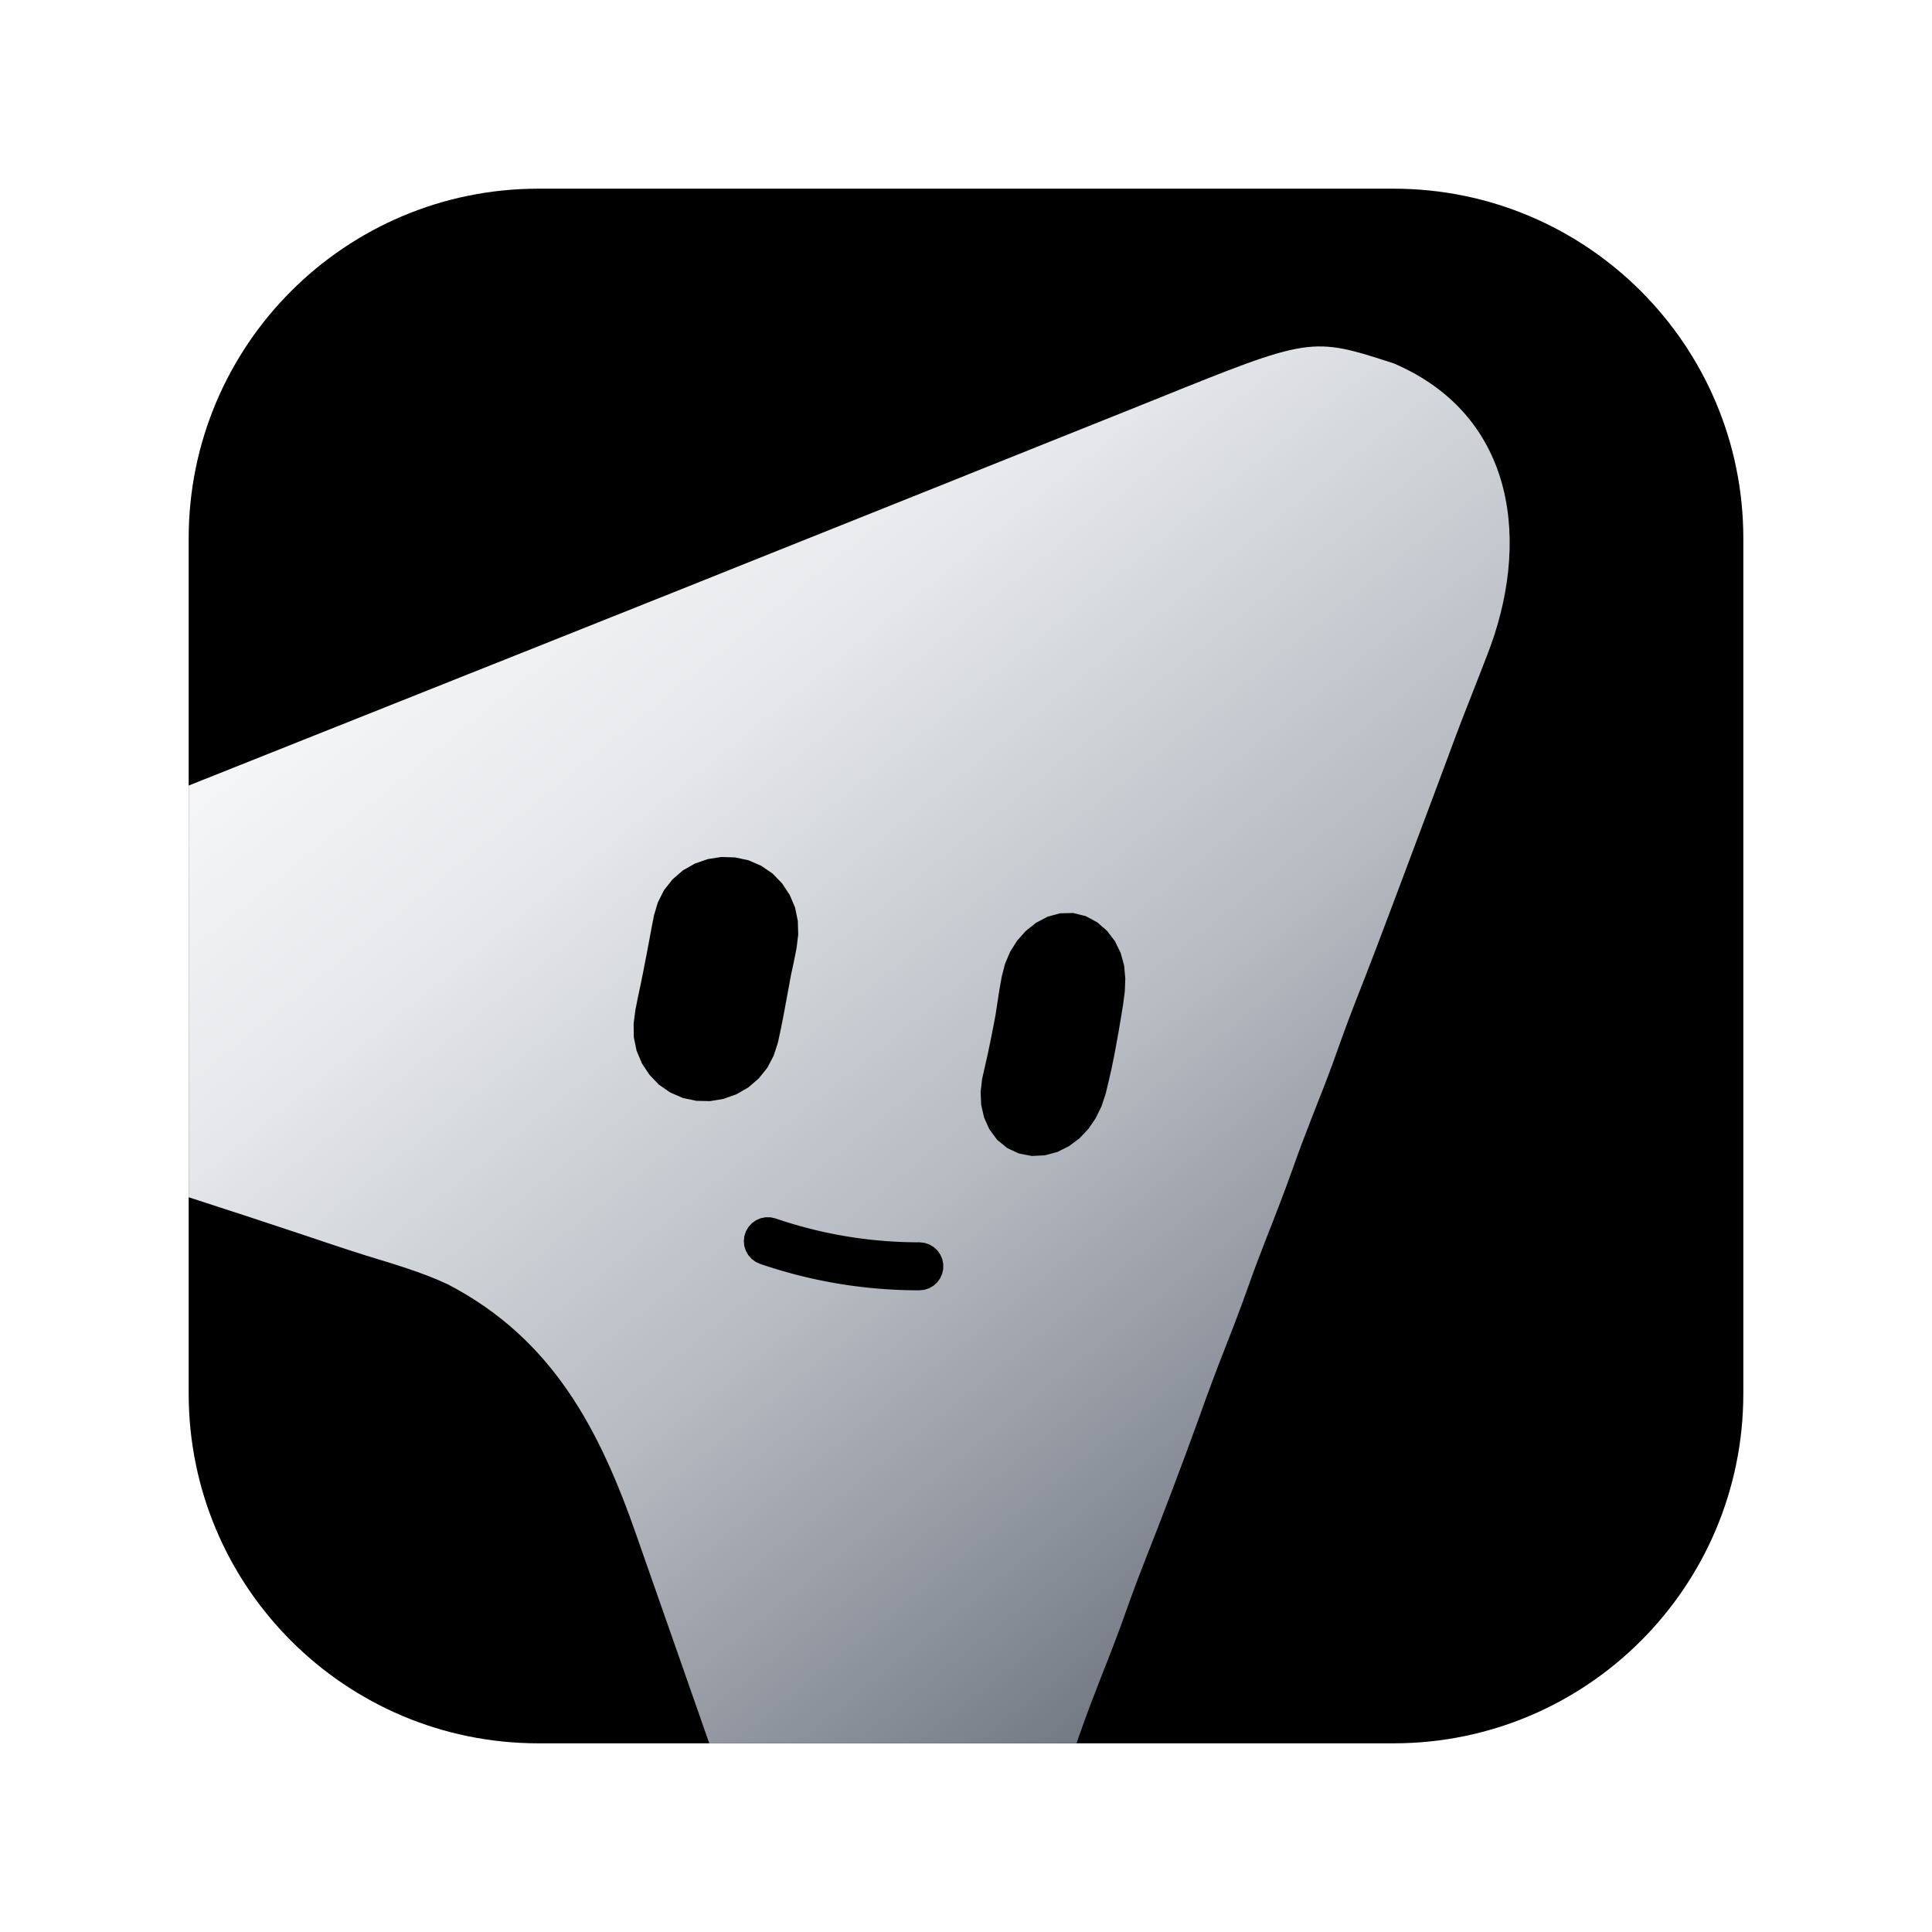
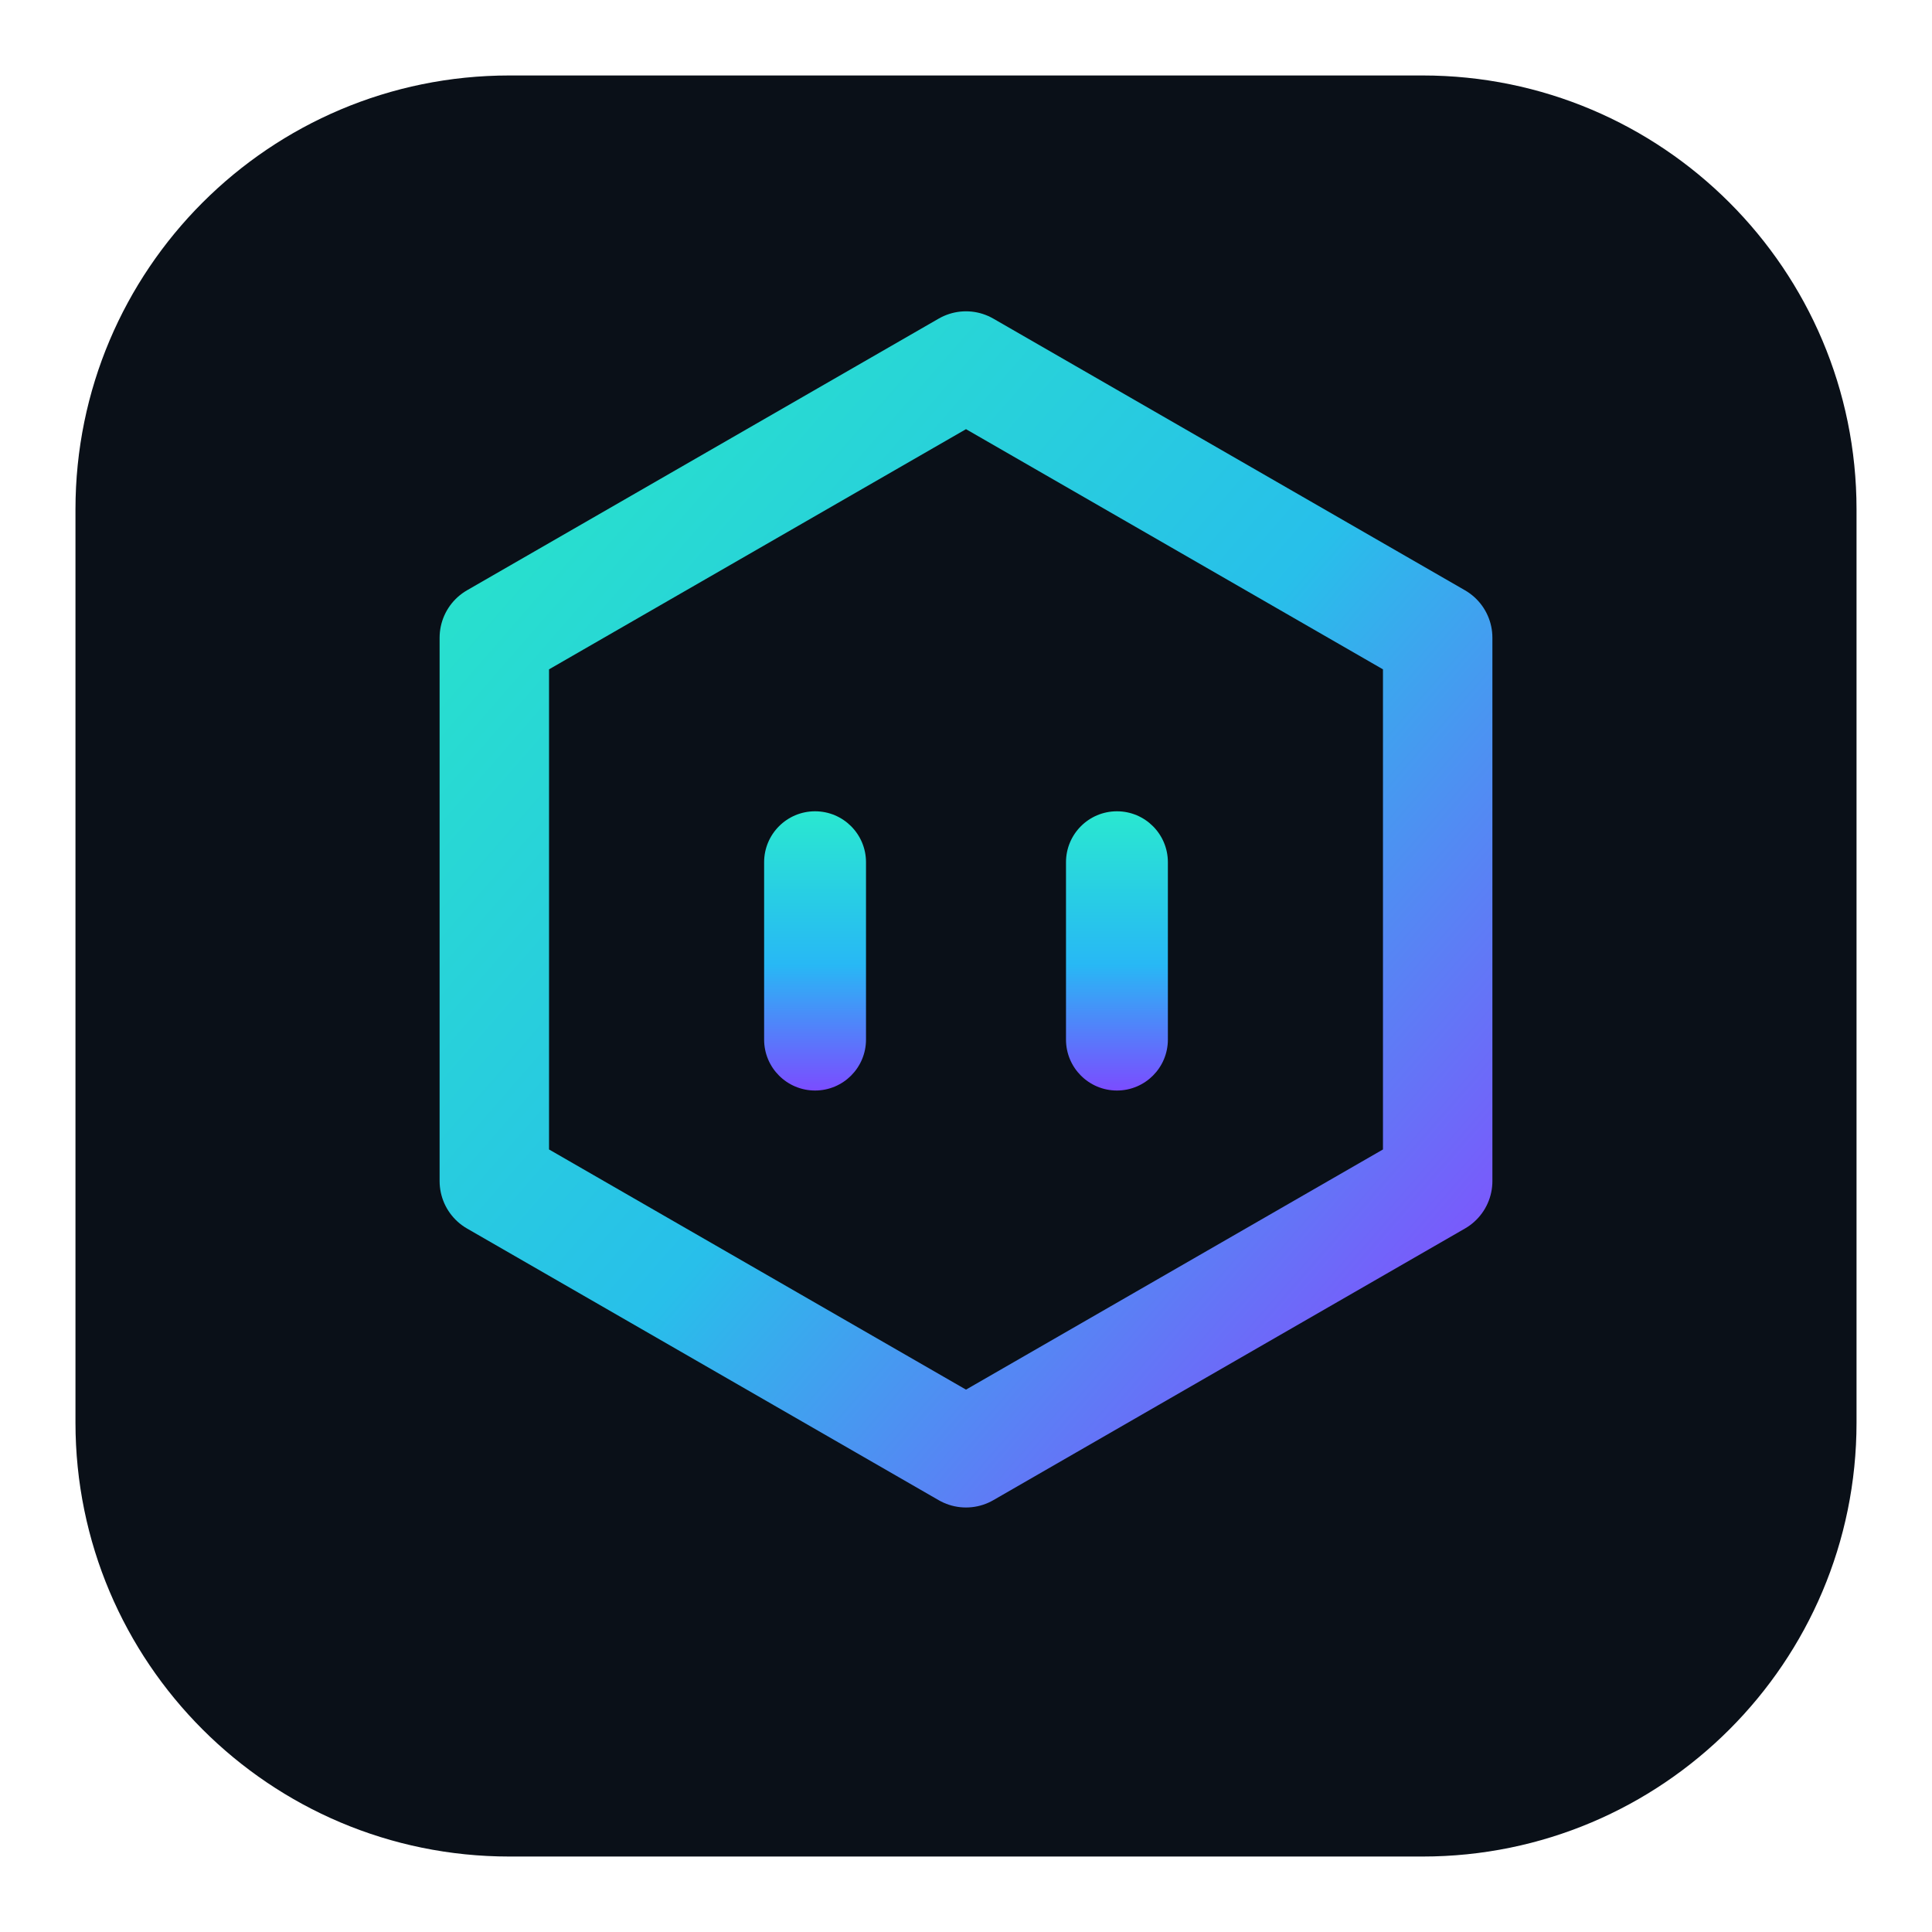
- <svg xmlns="http://www.w3.org/2000/svg" viewBox="0 0 1024 1024" role="img" aria-labelledby="title desc">
+ <svg xmlns="http://www.w3.org/2000/svg" viewBox="0 0 1024 1024">
  <defs>
-     <clipPath id="tile">
-       <rect width="1024" height="1024" rx="230.4" />
-     </clipPath>
-     <linearGradient id="mascot-grey" x1="18%" y1="10%" x2="84%" y2="94%">
-       <stop offset="0" stop-color="#FFFFFF" />
-       <stop offset="0.28" stop-color="#E6E8EB" />
-       <stop offset="0.58" stop-color="#B7BBC2" />
-       <stop offset="0.82" stop-color="#848A94" />
-       <stop offset="1" stop-color="#5B616B" />
+     <linearGradient id="hexGrad" x1="0" y1="0" x2="1" y2="1">
+       <stop offset="0%" stop-color="#28E6C8" />
+       <stop offset="52%" stop-color="#28BFEA" />
+       <stop offset="100%" stop-color="#8A45FF" />
+     </linearGradient>
+     <linearGradient id="eyeGrad" x1="0" y1="0" x2="0" y2="1">
+       <stop offset="0%" stop-color="#29E8D0" />
+       <stop offset="55%" stop-color="#28B8F5" />
+       <stop offset="100%" stop-color="#7B4CFF" />
    </linearGradient>
  </defs>
-   <g transform="translate(100 100) scale(0.8046875)">
-     <g clip-path="url(#tile)">
-       <rect width="1024" height="1024" fill="#000000" />
-       <path fill="url(#mascot-grey)" fill-rule="evenodd" d="M 855.02 307.86 C 853.52 311.72 852.03 315.58 850.54 319.44 C 847.65 326.93 844.71 334.40 841.76 341.87 C 836.84 354.31 832.20 366.84 827.57 379.39 C 821.95 394.57 816.25 409.71 810.56 424.86 C 805.83 437.46 801.11 450.05 796.40 462.65 C 787.38 486.76 778.27 510.81 768.83 534.76 C 763.60 548.10 758.73 561.55 753.95 575.06 C 749.45 587.42 744.60 599.64 739.78 611.88 C 735.43 622.96 731.25 634.06 727.28 645.28 C 721.93 660.40 716.12 675.31 710.24 690.23 C 705.89 701.30 701.71 712.41 697.74 723.63 C 693.08 736.80 688.09 749.80 682.97 762.80 C 676.91 778.19 671.13 793.65 665.60 809.25 C 653.91 841.70 641.59 873.92 628.95 906.00 C 623.71 919.35 618.85 932.79 614.07 946.31 C 609.57 958.67 604.72 970.89 599.90 983.13 C 595.55 994.20 591.37 1005.31 587.40 1016.53 C 553.14 1112.62 553.14 1112.62 516.31 1130.67 C 484.93 1144.17 457.26 1148.81 424.19 1137.67 C 400.29 1127.05 375.46 1112.10 364.88 1086.92 C 364.25 1085.10 363.61 1083.28 362.96 1081.41 C 362.22 1079.31 361.48 1077.21 360.72 1075.05 C 359.54 1071.62 359.54 1071.62 358.33 1068.13 C 357.48 1065.70 356.63 1063.28 355.75 1060.79 C 353.91 1055.53 352.07 1050.26 350.24 1045.00 C 347.33 1036.64 344.40 1028.28 341.47 1019.93 C 333.12 996.17 324.81 972.41 316.52 948.64 C 311.44 934.09 306.34 919.55 301.23 905.02 C 299.29 899.50 297.37 893.99 295.45 888.47 C 270.91 817.76 240.19 757.92 170.76 721.70 C 153.30 713.50 134.62 708.21 116.24 702.53 C 101.98 698.05 87.84 693.23 73.67 688.47 C 50.38 680.71 27.06 673.07 3.70 665.52 C -1.79 663.74 -7.29 661.95 -12.78 660.17 C -23.39 656.72 -34.01 653.33 -44.64 649.96 C -82.46 637.86 -119.55 625.93 -140.31 589.31 C -154.81 554.43 -162.14 524.71 -148.01 488.11 C -134.11 458.09 -112.06 437.84 -81.52 425.66 C -78.53 424.47 -75.54 423.27 -72.47 422.04 C -69.20 420.74 -65.93 419.44 -62.56 418.10 C -59.04 416.70 -55.53 415.30 -52.02 413.89 C -42.38 410.04 -32.74 406.21 -23.10 402.37 C -12.74 398.25 -2.38 394.11 7.98 389.97 C 32.87 380.04 57.78 370.12 82.69 360.20 C 94.40 355.54 106.10 350.87 117.81 346.21 C 121.30 344.82 121.30 344.82 124.87 343.40 C 129.59 341.52 134.31 339.63 139.04 337.75 C 150.99 332.99 162.93 328.23 174.88 323.47 C 177.26 322.52 179.65 321.57 182.10 320.59 C 196.72 314.77 211.34 308.95 225.96 303.13 C 287.71 278.54 349.42 253.88 411.11 229.15 C 439.23 217.88 467.36 206.64 495.49 195.39 C 518.02 186.39 540.53 177.37 563.04 168.32 C 578.42 162.13 593.81 155.98 609.20 149.84 C 618.02 146.33 626.84 142.80 635.64 139.24 C 739.26 97.41 739.26 97.41 793.85 115.12 C 875.04 150.01 884.06 234.58 855.02 307.86 Z M 350.90 440.19 L 359.96 440.49 L 368.77 442.38 L 377.08 445.97 L 384.54 451.07 L 390.86 457.56 L 395.84 465.11 L 399.38 473.41 L 401.23 482.26 L 401.49 491.28 L 400.39 500.26 L 398.62 509.16 L 396.72 518.01 L 395.08 526.90 L 393.43 535.80 L 391.79 544.69 L 390.02 553.59 L 388.12 562.44 L 385.34 571.04 L 381.13 579.05 L 375.48 586.09 L 368.61 591.99 L 360.77 596.50 L 352.25 599.53 L 343.36 601.01 L 334.29 600.80 L 325.44 598.90 L 317.18 595.32 L 309.76 590.18 L 303.48 583.64 L 298.50 576.10 L 295.01 567.75 L 293.19 558.90 L 293.07 549.88 L 294.25 540.90 L 296.02 532.05 L 297.91 523.19 L 299.68 514.30 L 301.41 505.40 L 303.10 496.51 L 304.74 487.62 L 306.47 478.72 L 309.04 470.08 L 313.13 461.99 L 318.74 454.90 L 325.57 449.00 L 333.45 444.53 L 341.97 441.58 Z M 582.49 477.08 L 590.84 479.14 L 598.39 483.19 L 604.88 488.80 L 610.06 495.62 L 613.86 503.34 L 616.13 511.60 L 616.93 520.16 L 616.60 528.76 L 615.50 537.27 L 614.11 545.75 L 612.68 554.22 L 611.16 562.69 L 609.60 571.12 L 607.87 579.55 L 605.97 587.94 L 603.95 596.29 L 601.25 604.42 L 597.46 612.18 L 592.65 619.26 L 586.75 625.50 L 579.88 630.64 L 572.21 634.48 L 563.90 636.71 L 555.35 637.13 L 546.92 635.53 L 539.16 631.91 L 532.50 626.47 L 527.40 619.60 L 523.90 611.80 L 522.00 603.41 L 521.62 594.85 L 522.64 586.30 L 524.53 577.91 L 526.43 569.52 L 528.16 561.13 L 529.84 552.70 L 531.45 544.23 L 532.75 535.75 L 534.06 527.24 L 535.58 518.81 L 537.73 510.50 L 541.10 502.58 L 545.65 495.33 L 551.38 488.92 L 558.09 483.57 L 565.67 479.56 L 573.94 477.29 Z M 376.40 708.21 L 378.08 708.79 L 379.81 709.36 L 381.54 709.92 L 383.28 710.48 L 385.01 711.02 L 386.75 711.56 L 388.49 712.08 L 390.23 712.60 L 391.97 713.10 L 393.72 713.60 L 395.46 714.08 L 397.21 714.56 L 398.96 715.03 L 400.71 715.48 L 402.47 715.93 L 404.22 716.36 L 405.98 716.79 L 407.74 717.20 L 409.50 717.61 L 411.26 718.00 L 413.02 718.39 L 414.79 718.76 L 416.56 719.13 L 418.33 719.48 L 420.10 719.83 L 421.87 720.16 L 423.65 720.49 L 425.42 720.81 L 427.20 721.11 L 428.98 721.41 L 430.76 721.69 L 432.54 721.97 L 434.33 722.23 L 436.11 722.49 L 437.90 722.73 L 439.69 722.97 L 441.48 723.19 L 443.28 723.41 L 445.07 723.61 L 446.87 723.81 L 448.66 723.99 L 450.46 724.17 L 452.26 724.33 L 454.07 724.49 L 455.87 724.63 L 457.68 724.77 L 459.48 724.89 L 461.29 725.01 L 463.10 725.11 L 464.91 725.21 L 466.73 725.29 L 468.54 725.37 L 470.36 725.43 L 472.17 725.49 L 473.99 725.53 L 475.81 725.57 L 477.63 725.59 L 479.46 725.61 L 481.24 725.61 L 481.24 725.61 L 484.53 725.28 L 487.67 724.27 L 490.54 722.62 L 493.00 720.42 L 494.95 717.75 L 496.30 714.73 L 497.00 711.50 L 497.01 708.20 L 496.33 704.96 L 494.99 701.94 L 493.06 699.26 L 490.61 697.04 L 487.75 695.38 L 484.61 694.35 L 481.33 694.00 L 481.33 694.00 L 479.63 694.00 L 477.98 693.98 L 476.33 693.96 L 474.69 693.93 L 473.04 693.89 L 471.40 693.84 L 469.76 693.78 L 468.12 693.71 L 466.48 693.63 L 464.84 693.55 L 463.21 693.45 L 461.58 693.35 L 459.95 693.24 L 458.32 693.11 L 456.69 692.98 L 455.06 692.84 L 453.44 692.69 L 451.82 692.54 L 450.19 692.37 L 448.57 692.19 L 446.96 692.01 L 445.34 691.81 L 443.72 691.61 L 442.11 691.40 L 440.50 691.18 L 438.89 690.95 L 437.28 690.71 L 435.67 690.46 L 434.07 690.20 L 432.46 689.94 L 430.86 689.66 L 429.26 689.38 L 427.66 689.08 L 426.06 688.78 L 424.47 688.47 L 422.87 688.15 L 421.28 687.82 L 419.68 687.48 L 418.09 687.13 L 416.50 686.78 L 414.92 686.41 L 413.33 686.04 L 411.75 685.65 L 410.16 685.26 L 408.58 684.86 L 407.00 684.45 L 405.42 684.03 L 403.84 683.60 L 402.26 683.16 L 400.69 682.71 L 399.11 682.26 L 397.54 681.79 L 395.97 681.32 L 394.40 680.84 L 392.83 680.34 L 391.26 679.84 L 389.70 679.33 L 388.13 678.81 L 386.53 678.27 L 386.53 678.27 L 383.31 677.54 L 380.00 677.50 L 376.76 678.15 L 373.73 679.46 L 371.03 681.37 L 368.79 683.80 L 367.10 686.64 L 366.04 689.77 L 365.66 693.05 L 365.96 696.34 L 366.95 699.49 L 368.56 702.38 L 370.74 704.86 L 373.39 706.83 L 376.40 708.21 Z" />
-     </g>
-   </g>
+   <rect x="40" y="40" width="944" height="944" rx="230" fill="#0A1018" />
+   <path d="M512 194 L762 338 L762 626 L512 770 L262 626 L262 338 Z" fill="none" stroke="url(#hexGrad)" stroke-width="58" stroke-linejoin="round" stroke-linecap="round" />
+   <rect x="405" y="430" width="54" height="148" rx="27" fill="url(#eyeGrad)" />
+   <rect x="565" y="430" width="54" height="148" rx="27" fill="url(#eyeGrad)" />
</svg>
